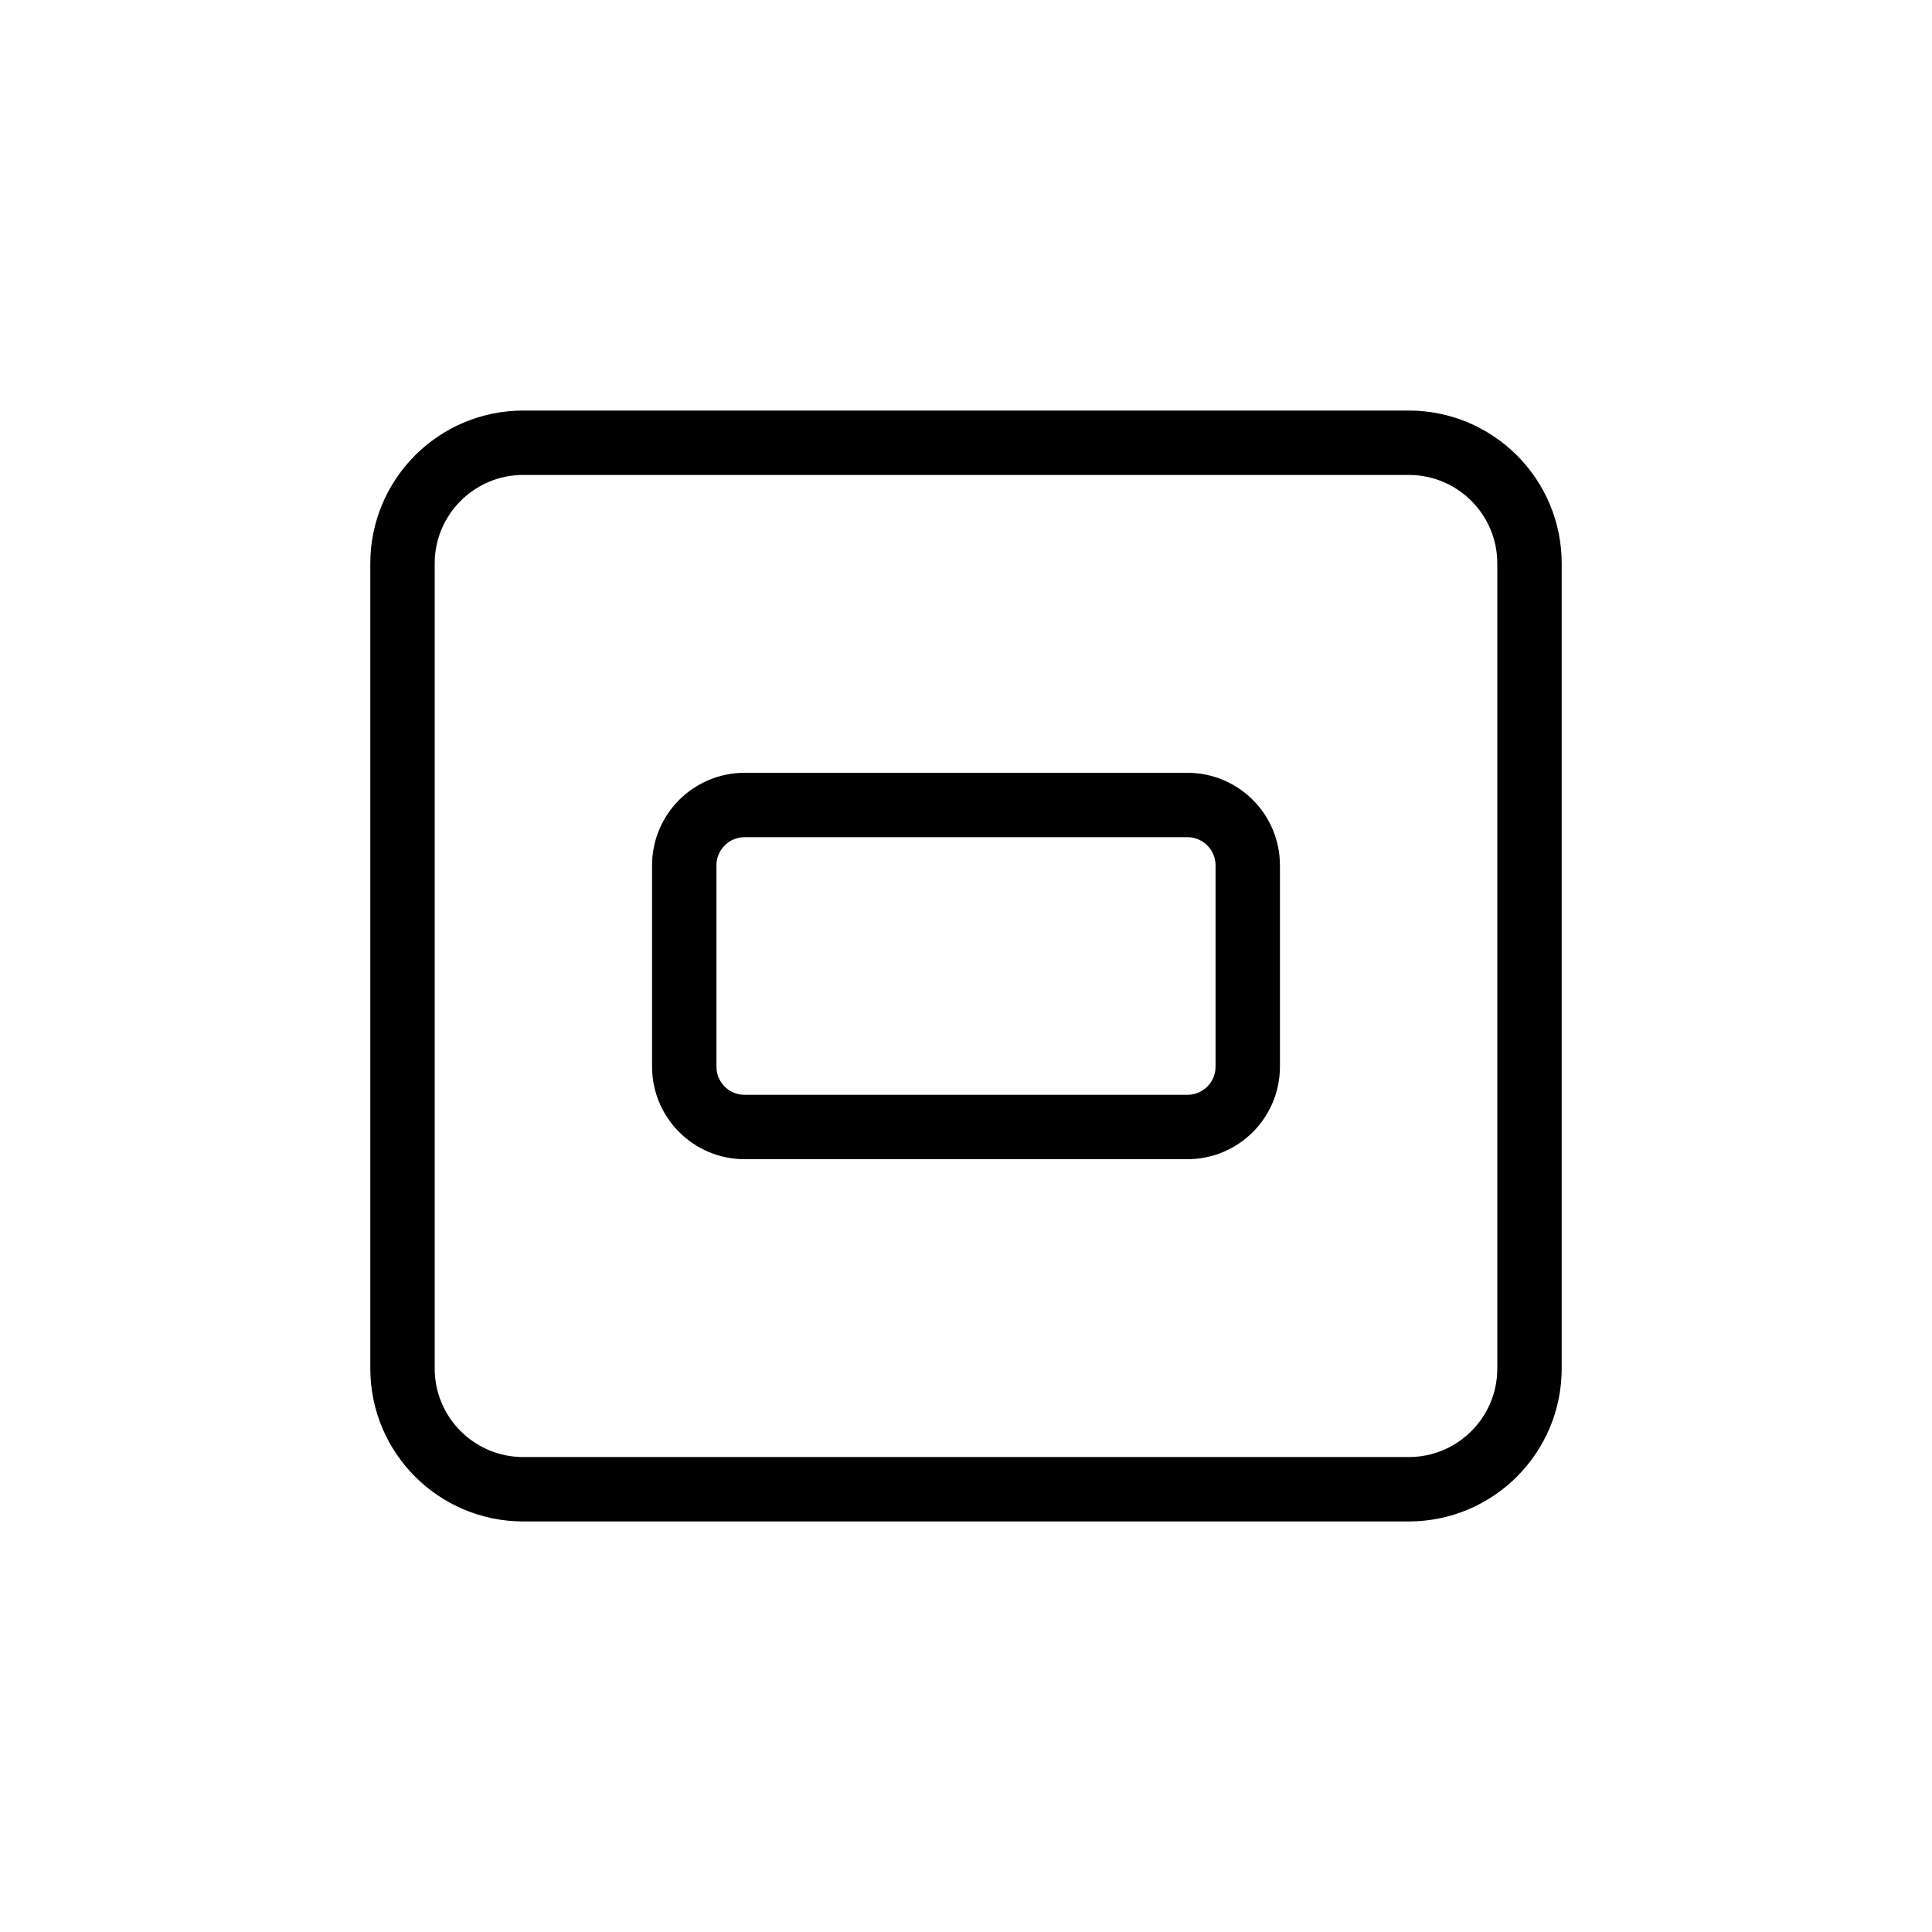
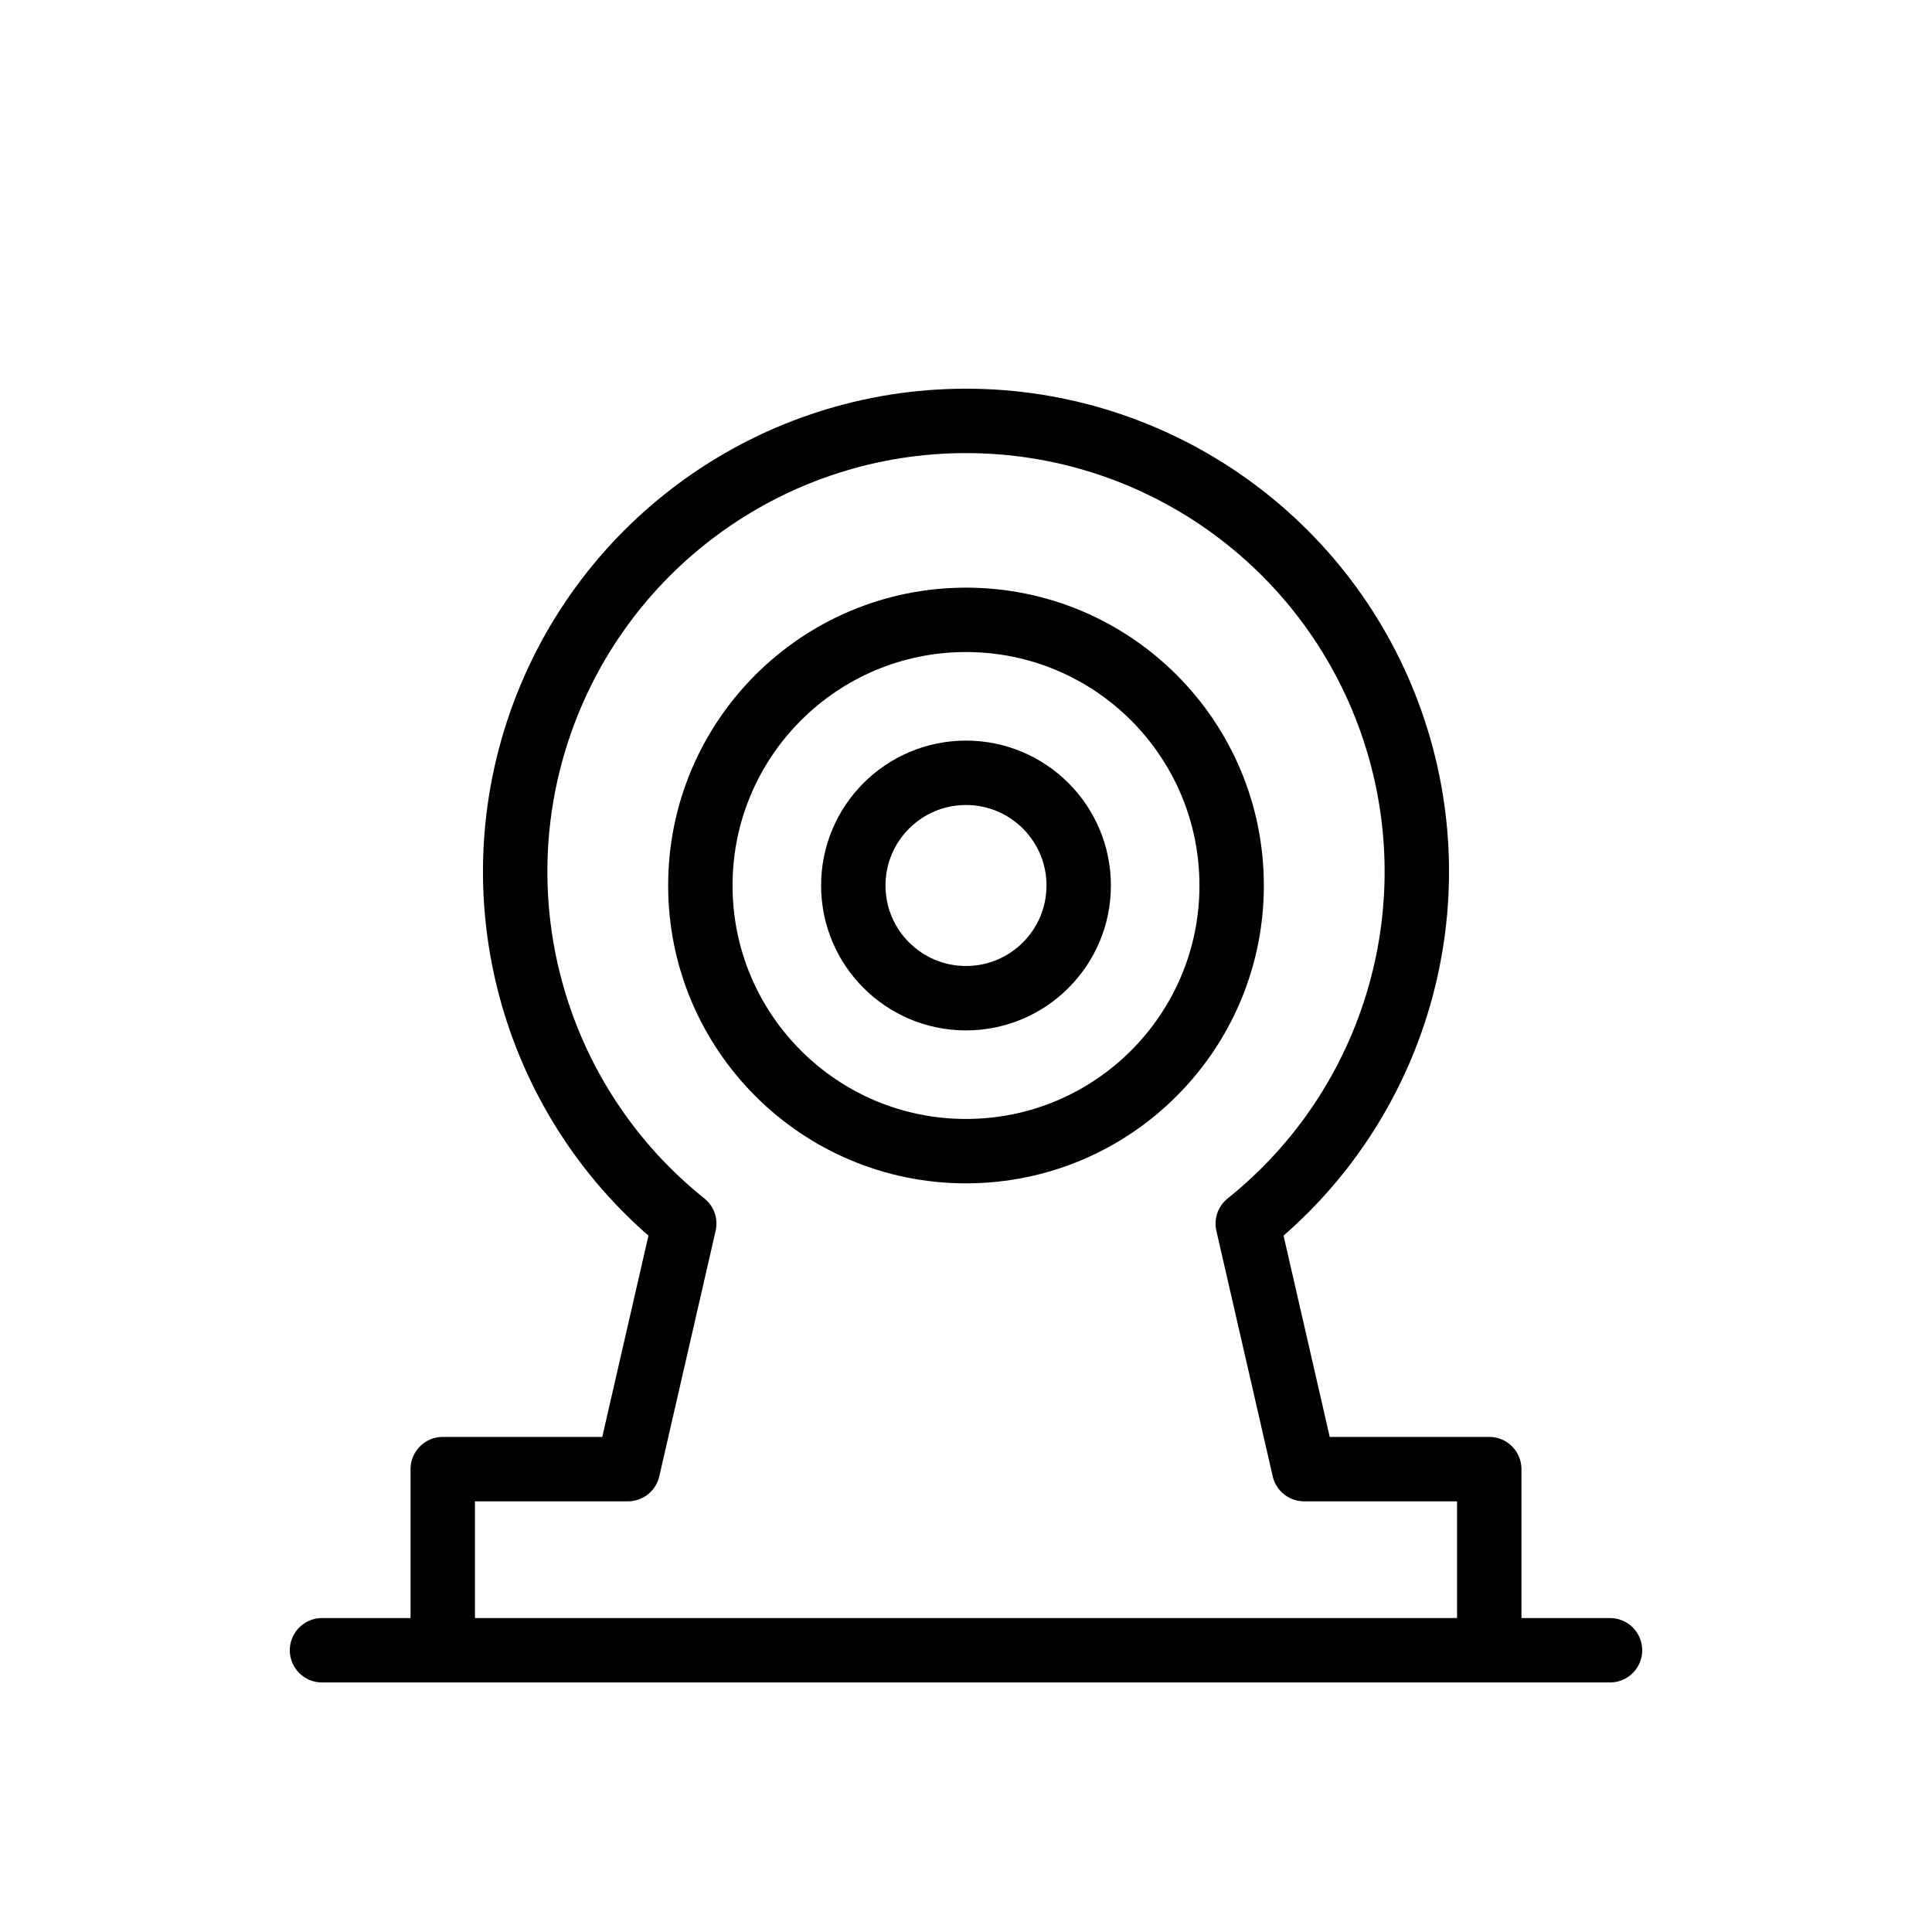
<svg xmlns="http://www.w3.org/2000/svg" viewBox="0 0 48 48" width="48" height="48" fill="none" stroke="currentColor" stroke-width="1.6" stroke-linecap="round" stroke-linejoin="round" role="img">
-   <rect x="10" y="11" width="28" height="26" rx="3" />
-   <rect x="17" y="20" width="14" height="8" rx="1.5" />
+   <path d="M8 41H40" />
+   <path d="M11 41V36.5H15.6L17 30.4A11.2 11.2 0 1 1 31 30.4L32.4 36.5H37V41" />
+   <circle cx="24" cy="22" r="6.6" />
+   <circle cx="24" cy="22" r="2.8" />
</svg>
